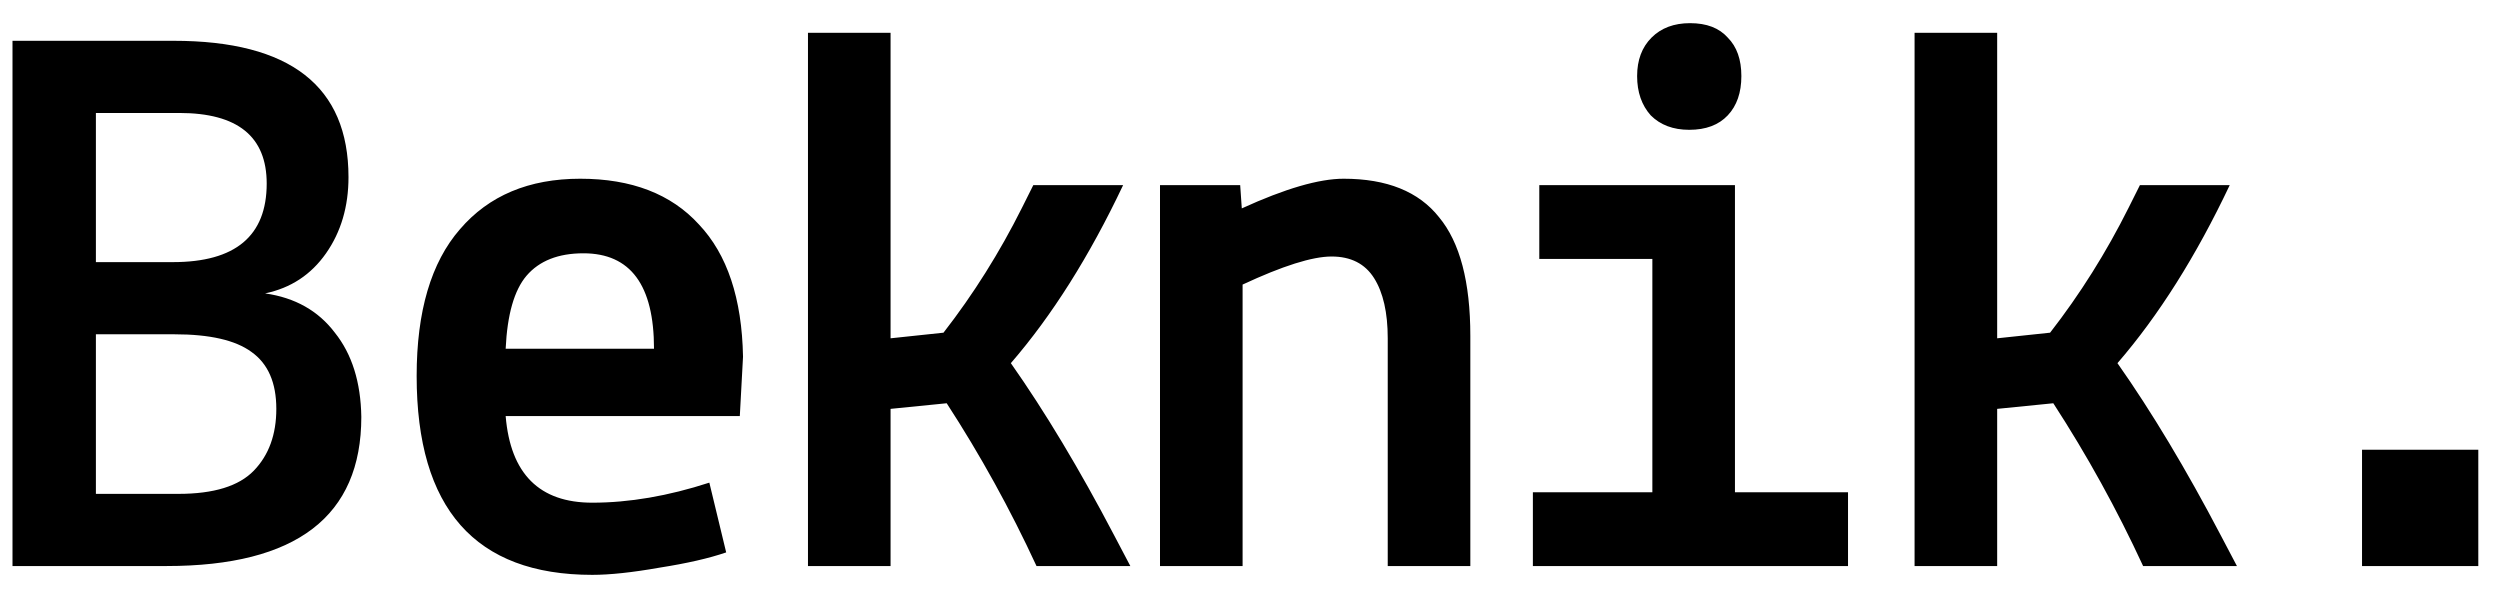
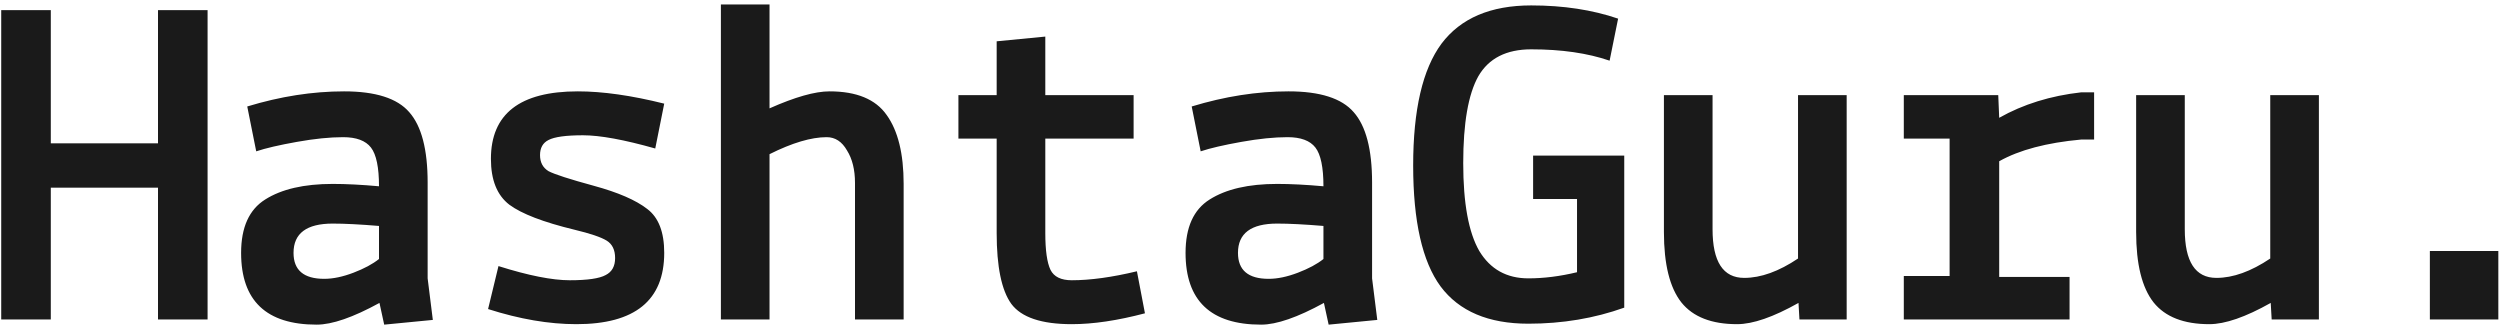
- <svg xmlns="http://www.w3.org/2000/svg" width="106" height="25" viewBox="0 0 106 25" fill="none">
-   <path d="M0.53 24V1.73H7.364C12.305 1.73 14.776 3.657 14.776 7.51C14.776 8.757 14.459 9.833 13.824 10.74C13.189 11.647 12.328 12.213 11.24 12.44C12.509 12.621 13.495 13.177 14.198 14.106C14.923 15.013 15.297 16.203 15.32 17.676C15.32 21.892 12.566 24 7.058 24H0.53ZM7.568 20.94C9.064 20.94 10.129 20.611 10.764 19.954C11.399 19.297 11.716 18.424 11.716 17.336C11.716 16.225 11.365 15.421 10.662 14.922C9.982 14.423 8.894 14.174 7.398 14.174H4.066V20.94H7.568ZM11.308 7.782C11.308 5.787 10.073 4.79 7.602 4.79H4.066V11.114H7.33C9.982 11.114 11.308 10.003 11.308 7.782ZM17.666 15.942C17.666 13.199 18.278 11.125 19.502 9.72C20.726 8.292 22.426 7.578 24.602 7.578C26.778 7.578 28.455 8.224 29.634 9.516C30.835 10.785 31.459 12.655 31.504 15.126L31.368 17.642H21.44C21.644 20.09 22.868 21.314 25.112 21.314C26.676 21.314 28.331 21.031 30.076 20.464L30.79 23.422C30.065 23.671 29.124 23.887 27.968 24.068C26.812 24.272 25.86 24.374 25.112 24.374C20.148 24.374 17.666 21.563 17.666 15.942ZM24.738 10.74C23.673 10.74 22.868 11.057 22.324 11.692C21.803 12.304 21.508 13.335 21.44 14.786H27.73C27.73 12.089 26.733 10.74 24.738 10.74ZM34.258 24V1.39H37.76V14.344L40.004 14.106C41.273 12.474 42.384 10.706 43.336 8.802L43.812 7.85H47.62C46.192 10.865 44.605 13.381 42.86 15.398C44.311 17.461 45.773 19.897 47.246 22.708L47.926 24H43.948C42.837 21.597 41.568 19.297 40.14 17.098L37.76 17.336V24H34.258ZM52.584 7.85L52.652 8.836C54.488 7.997 55.927 7.578 56.97 7.578C58.806 7.578 60.155 8.122 61.016 9.21C61.9 10.275 62.342 11.953 62.342 14.242V24H58.84V14.344C58.84 13.256 58.647 12.406 58.262 11.794C57.877 11.182 57.276 10.876 56.46 10.876C55.644 10.876 54.386 11.273 52.686 12.066V24H49.184V7.85H52.584ZM64.994 24V20.872H70.06V10.978H65.266V7.85H73.562V20.872H78.356V24H64.994ZM71.624 5.504C70.944 5.504 70.4 5.3 69.992 4.892C69.607 4.461 69.414 3.906 69.414 3.226C69.414 2.546 69.618 2.002 70.026 1.594C70.434 1.186 70.978 0.982 71.658 0.982C72.361 0.982 72.893 1.186 73.256 1.594C73.641 1.979 73.834 2.523 73.834 3.226C73.834 3.929 73.641 4.484 73.256 4.892C72.871 5.3 72.327 5.504 71.624 5.504ZM81.178 24V1.39H84.68V14.344L86.924 14.106C88.193 12.474 89.304 10.706 90.256 8.802L90.732 7.85H94.54C93.112 10.865 91.525 13.381 89.78 15.398C91.231 17.461 92.693 19.897 94.166 22.708L94.846 24H90.868C89.757 21.597 88.488 19.297 87.06 17.098L84.68 17.336V24H81.178ZM100.15 24V19.07H105.08V24H100.15Z" fill="currentColor" />
+ <svg xmlns="http://www.w3.org/2000/svg" width="180" height="24" viewBox="0 0 180 24" fill="none">
+   <path d="M0.088 23V0.73H3.658V10.318H11.376V0.73H14.946V23H11.376V13.514H3.658V23H0.088ZM23.344 20.076C23.979 20.076 24.681 19.929 25.452 19.634C26.223 19.339 26.835 19.011 27.288 18.648V16.268C25.928 16.155 24.817 16.098 23.956 16.098C22.075 16.098 21.134 16.801 21.134 18.206C21.134 19.453 21.871 20.076 23.344 20.076ZM22.8 23.374C19.173 23.374 17.36 21.651 17.36 18.206C17.36 16.37 17.938 15.089 19.094 14.364C20.273 13.616 21.893 13.242 23.956 13.242C24.931 13.242 26.041 13.299 27.288 13.412C27.288 12.052 27.095 11.123 26.71 10.624C26.325 10.125 25.656 9.876 24.704 9.876C23.752 9.876 22.641 9.989 21.372 10.216C20.103 10.443 19.128 10.669 18.448 10.896L17.802 7.666C20.182 6.941 22.505 6.578 24.772 6.578C27.039 6.578 28.603 7.077 29.464 8.074C30.348 9.071 30.79 10.76 30.79 13.14V20.042L31.164 23.034L27.662 23.374L27.322 21.81C25.418 22.853 23.911 23.374 22.8 23.374ZM35.142 22.252L35.89 19.158C38.043 19.838 39.755 20.178 41.024 20.178C42.293 20.178 43.155 20.053 43.608 19.804C44.061 19.577 44.288 19.169 44.288 18.58C44.288 17.991 44.084 17.571 43.676 17.322C43.268 17.073 42.497 16.812 41.364 16.54C39.12 15.996 37.556 15.395 36.672 14.738C35.788 14.058 35.346 12.959 35.346 11.44C35.346 8.199 37.431 6.578 41.602 6.578C43.393 6.578 45.467 6.873 47.824 7.462L47.178 10.692C44.934 10.057 43.2 9.74 41.976 9.74C40.752 9.74 39.925 9.853 39.494 10.08C39.086 10.284 38.882 10.647 38.882 11.168C38.882 11.689 39.086 12.075 39.494 12.324C39.925 12.551 41.013 12.902 42.758 13.378C44.503 13.854 45.784 14.409 46.6 15.044C47.416 15.656 47.824 16.71 47.824 18.206C47.824 21.629 45.716 23.34 41.5 23.34C39.528 23.34 37.409 22.977 35.142 22.252ZM55.406 11.1V23H51.904V0.322H55.406V7.802C57.242 6.986 58.681 6.578 59.724 6.578C61.673 6.578 63.045 7.145 63.838 8.278C64.654 9.411 65.062 11.066 65.062 13.242V23H61.56V13.174C61.56 12.222 61.367 11.44 60.982 10.828C60.619 10.193 60.132 9.876 59.52 9.876C58.409 9.876 57.038 10.284 55.406 11.1ZM69.006 9.978V6.85H71.76V2.974L75.262 2.634V6.85H81.62V9.978H75.262V16.778C75.262 18.025 75.387 18.909 75.636 19.43C75.885 19.929 76.395 20.178 77.166 20.178C78.503 20.178 80.067 19.963 81.858 19.532L82.436 22.558C80.464 23.079 78.707 23.34 77.166 23.34C74.99 23.34 73.539 22.853 72.814 21.878C72.111 20.903 71.76 19.203 71.76 16.778V9.978H69.006ZM91.344 20.076C91.979 20.076 92.681 19.929 93.452 19.634C94.223 19.339 94.835 19.011 95.288 18.648V16.268C93.928 16.155 92.817 16.098 91.956 16.098C90.075 16.098 89.134 16.801 89.134 18.206C89.134 19.453 89.871 20.076 91.344 20.076ZM90.8 23.374C87.173 23.374 85.36 21.651 85.36 18.206C85.36 16.37 85.938 15.089 87.094 14.364C88.273 13.616 89.893 13.242 91.956 13.242C92.931 13.242 94.041 13.299 95.288 13.412C95.288 12.052 95.095 11.123 94.71 10.624C94.325 10.125 93.656 9.876 92.704 9.876C91.752 9.876 90.641 9.989 89.372 10.216C88.103 10.443 87.128 10.669 86.448 10.896L85.802 7.666C88.182 6.941 90.505 6.578 92.772 6.578C95.039 6.578 96.603 7.077 97.464 8.074C98.348 9.071 98.79 10.76 98.79 13.14V20.042L99.164 23.034L95.662 23.374L95.322 21.81C93.418 22.853 91.911 23.374 90.8 23.374ZM110.044 23.306C107.165 23.306 105.057 22.411 103.72 20.62C102.405 18.829 101.748 15.928 101.748 11.916C101.748 7.904 102.428 4.98 103.788 3.144C105.171 1.308 107.324 0.39 110.248 0.39C112.56 0.39 114.645 0.707 116.504 1.342L115.892 4.368C114.305 3.824 112.424 3.552 110.248 3.552C108.457 3.552 107.188 4.198 106.44 5.49C105.715 6.782 105.352 8.867 105.352 11.746C105.352 14.625 105.737 16.733 106.508 18.07C107.301 19.385 108.48 20.042 110.044 20.042C111.155 20.042 112.322 19.895 113.546 19.6V14.33H110.384V11.202H116.946V22.15C114.793 22.921 112.492 23.306 110.044 23.306ZM129.56 23L129.492 21.81C127.679 22.83 126.205 23.34 125.072 23.34C123.236 23.34 121.899 22.819 121.06 21.776C120.221 20.711 119.802 19.022 119.802 16.71V6.85H123.304V16.506C123.304 18.841 124.063 20.008 125.582 20.008C126.783 20.008 128.075 19.543 129.458 18.614V6.85H132.96V23H129.56ZM137.074 23V19.872H140.372V9.978H137.074V6.85H143.874L143.942 8.482C145.665 7.507 147.637 6.895 149.858 6.646H150.776V10.046H149.858C147.365 10.273 145.393 10.794 143.942 11.61V19.94H149.008V23H137.074ZM163.56 23L163.492 21.81C161.679 22.83 160.205 23.34 159.072 23.34C157.236 23.34 155.899 22.819 155.06 21.776C154.221 20.711 153.802 19.022 153.802 16.71V6.85H157.304V16.506C157.304 18.841 158.063 20.008 159.582 20.008C160.783 20.008 162.075 19.543 163.458 18.614V6.85H166.96V23H163.56ZM174.95 23V18.07H179.88V23H174.95Z" fill="#1A1A1A" />
</svg>
